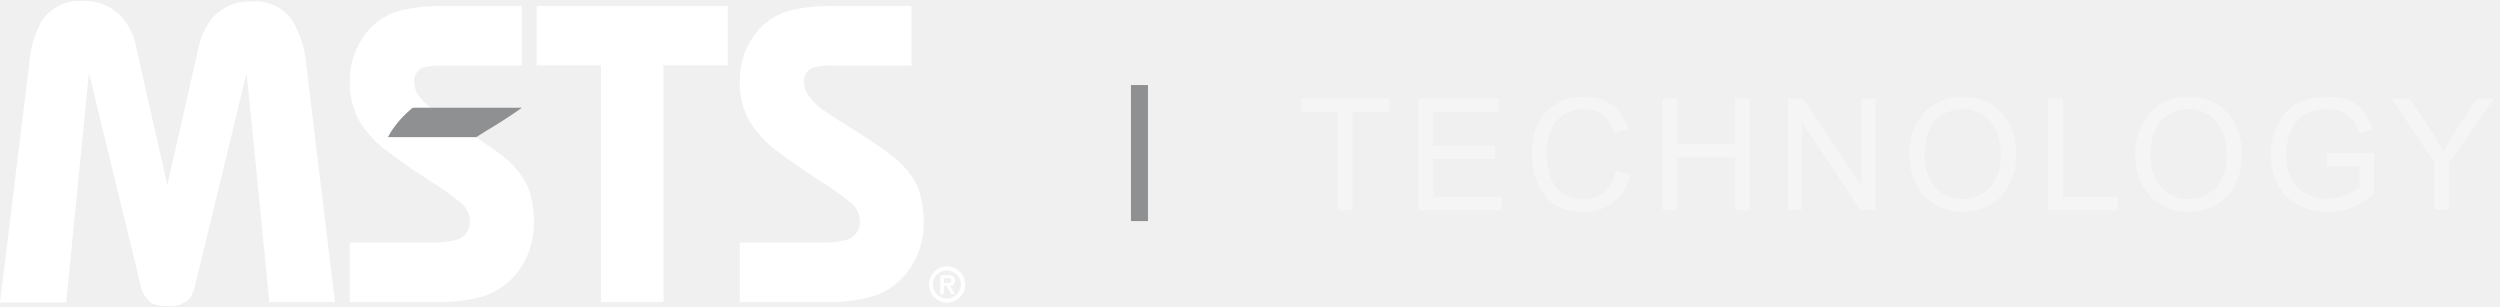
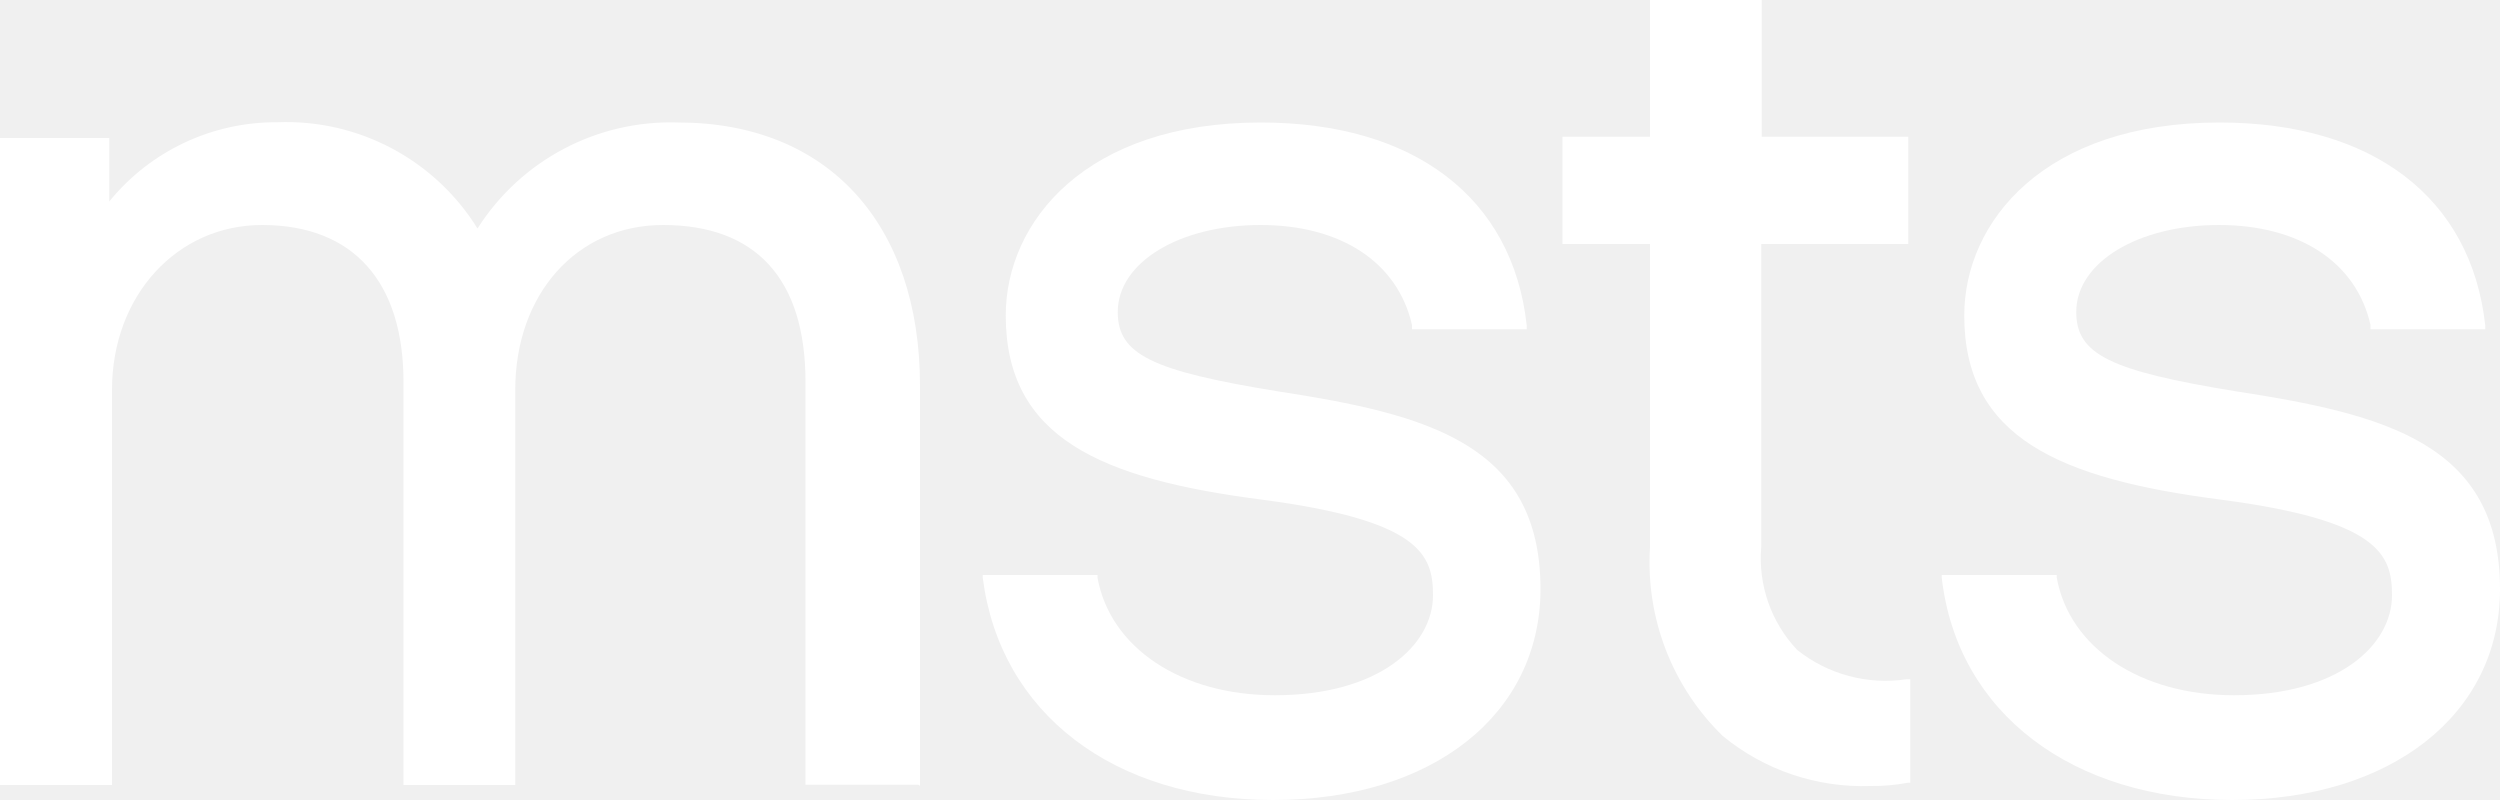
- <svg xmlns="http://www.w3.org/2000/svg" id="msts-technology-logo" data-name="MSTS Technology Logo" width="294" height="36" viewBox="0 0 294 36">
+ <svg xmlns="http://www.w3.org/2000/svg" id="msts-technology-logo" data-name="MSTS Technology Logo" width="100" height="32" viewBox="0 0 100 32">
  <defs>
-     <style> .cls-1 { fill: none; } .cls-2 { fill: #f5f5f5; } .cls-2, .cls-4, .cls-5 { fill-rule: evenodd; } .cls-3, .cls-5 { fill: #8e9091; } .cls-4 { fill: #fff; } </style>
+     <style> .cls-1 { fill: #fff; } </style>
  </defs>
-   <path class="cls-1" d="M0,0H294V36H0Z" />
-   <path class="cls-2" d="M286.3,24.7V19.14l-5.05-7.55h2.11L286,15.54c.47.74.92,1.48,1.33,2.22.39-.69.87-1.46,1.43-2.32l2.54-3.85h2L288,19.14V24.7Z" />
-   <path class="cls-2" d="M273.63,19.56V18h5.55v4.86a9.93,9.93,0,0,1-2.64,1.54,7.91,7.91,0,0,1-2.79.51,7.45,7.45,0,0,1-3.51-.83,5.5,5.5,0,0,1-2.38-2.39,7.47,7.47,0,0,1-.8-3.49,8,8,0,0,1,.8-3.57,5.32,5.32,0,0,1,2.3-2.47,7.27,7.27,0,0,1,3.46-.8,6.8,6.8,0,0,1,2.57.46,4.33,4.33,0,0,1,1.8,1.28,5.8,5.8,0,0,1,1,2.15l-1.56.43a4.75,4.75,0,0,0-.74-1.58,3,3,0,0,0-1.25-.91,4.55,4.55,0,0,0-1.8-.35,5.35,5.35,0,0,0-2.06.36,3.91,3.91,0,0,0-1.4,1,4.66,4.66,0,0,0-.83,1.29,6.93,6.93,0,0,0-.5,2.64,6.29,6.29,0,0,0,.61,2.93,3.8,3.8,0,0,0,1.75,1.75,5.48,5.48,0,0,0,2.45.58A6.53,6.53,0,0,0,277.48,22V19.56Z" />
-   <path class="cls-2" d="M251.12,18.31a7.14,7.14,0,0,1,1.75-5.11,5.93,5.93,0,0,1,4.52-1.84,6.25,6.25,0,0,1,3.27.87,5.63,5.63,0,0,1,2.22,2.41,7.88,7.88,0,0,1,.77,3.52,7.69,7.69,0,0,1-.81,3.57,5.41,5.41,0,0,1-2.28,2.38,6.48,6.48,0,0,1-3.18.81,6.29,6.29,0,0,1-3.31-.89,5.77,5.77,0,0,1-2.2-2.44,7.47,7.47,0,0,1-.75-3.28m1.78,0a5.24,5.24,0,0,0,1.28,3.73,4.43,4.43,0,0,0,6.42,0,5.59,5.59,0,0,0,1.26-3.91,6.71,6.71,0,0,0-.54-2.79,4.16,4.16,0,0,0-1.58-1.85,4.31,4.31,0,0,0-2.34-.66,4.42,4.42,0,0,0-3.17,1.27c-.88.84-1.33,2.25-1.33,4.22" />
-   <polygon class="cls-2" points="240.88 24.7 240.88 11.59 242.61 11.59 242.61 23.15 249.06 23.15 249.06 24.7 240.88 24.7" />
-   <path class="cls-2" d="M224.57,18.31a7.14,7.14,0,0,1,1.75-5.11,6,6,0,0,1,4.52-1.84,6.31,6.31,0,0,1,3.28.87,5.63,5.63,0,0,1,2.22,2.41,7.88,7.88,0,0,1,.76,3.52,7.81,7.81,0,0,1-.8,3.57A5.52,5.52,0,0,1,234,24.11a6.51,6.51,0,0,1-3.18.81,6.24,6.24,0,0,1-3.31-.89,5.79,5.79,0,0,1-2.21-2.44,7.47,7.47,0,0,1-.75-3.28m1.79,0a5.24,5.24,0,0,0,1.27,3.73,4.43,4.43,0,0,0,6.42,0,5.59,5.59,0,0,0,1.26-3.91,6.71,6.71,0,0,0-.54-2.79,4.1,4.1,0,0,0-1.58-1.85,4.26,4.26,0,0,0-2.34-.66,4.43,4.43,0,0,0-3.17,1.27c-.88.84-1.32,2.25-1.32,4.22" />
-   <polygon class="cls-2" points="210.25 24.7 210.25 11.59 212.03 11.59 218.91 21.88 218.91 11.59 220.57 11.59 220.57 24.7 218.79 24.7 211.91 14.4 211.91 24.7 210.25 24.7" />
-   <polygon class="cls-2" points="195.49 24.7 195.49 11.59 197.22 11.59 197.22 16.97 204.03 16.97 204.03 11.59 205.77 11.59 205.77 24.7 204.03 24.7 204.03 18.52 197.22 18.52 197.22 24.7 195.49 24.7" />
-   <path class="cls-2" d="M190,20.1l1.73.44a5.81,5.81,0,0,1-2,3.26,5.38,5.38,0,0,1-3.46,1.12,6.3,6.3,0,0,1-3.45-.86,5.44,5.44,0,0,1-2-2.5,8.93,8.93,0,0,1-.69-3.51,7.77,7.77,0,0,1,.78-3.58,5.35,5.35,0,0,1,2.23-2.31,6.47,6.47,0,0,1,3.18-.79,5.33,5.33,0,0,1,3.3,1,5.18,5.18,0,0,1,1.87,2.82l-1.71.4a4,4,0,0,0-1.32-2.09,3.55,3.55,0,0,0-2.18-.65,4.21,4.21,0,0,0-2.53.73,3.82,3.82,0,0,0-1.42,1.94,7.65,7.65,0,0,0-.41,2.52,8.16,8.16,0,0,0,.48,2.92,3.63,3.63,0,0,0,1.52,1.86,4.25,4.25,0,0,0,2.22.62,3.72,3.72,0,0,0,2.47-.84A4.3,4.3,0,0,0,190,20.1" />
-   <polygon class="cls-2" points="166.81 11.59 166.81 24.7 176.59 24.7 176.59 23.15 168.55 23.15 168.55 18.69 175.8 18.69 175.8 17.15 168.55 17.15 168.55 13.14 176.29 13.14 176.29 11.59 166.81 11.59" />
-   <polygon class="cls-2" points="153 11.59 153 13.14 157.32 13.14 157.32 24.7 159.05 24.7 159.05 13.14 163.39 13.14 163.39 11.59 153 11.59" />
-   <rect class="cls-3" x="133" y="10" width="2" height="16" />
-   <path class="cls-4" d="M111.38,35.59a2.13,2.13,0,1,1,2.13-2.13,2.13,2.13,0,0,1-2.13,2.13m0-3.78A1.65,1.65,0,1,0,113,33.46a1.65,1.65,0,0,0-1.65-1.65" />
-   <path class="cls-4" d="M110.6,32.36h.84c.55,0,.87.17.87.65a.55.55,0,0,1-.59.59l.6,1h-.46l-.54-1H111v1h-.44Zm.44.92h.39c.25,0,.44,0,.44-.31s-.26-.27-.46-.27H111Z" />
-   <path class="cls-4" d="M108.63,26a9.56,9.56,0,0,1-1.25,5,8.42,8.42,0,0,1-4.83,3.88,19,19,0,0,1-5.58.64H87v-7h9.48a10.45,10.45,0,0,0,3-.3,2.14,2.14,0,0,0,1.65-2.19,3,3,0,0,0-.85-2,29.74,29.74,0,0,0-3.82-2.73c-2.33-1.53-4-2.7-5.08-3.53a12.94,12.94,0,0,1-3.13-3.33A9,9,0,0,1,87,9.67,9,9,0,0,1,88.39,4.6a7.62,7.62,0,0,1,4.37-3.33A20.08,20.08,0,0,1,98.19.72h9v7H97.64a6.19,6.19,0,0,0-2.09.25,1.66,1.66,0,0,0-1,1.69,2.78,2.78,0,0,0,.69,1.79,8.48,8.48,0,0,0,1.34,1.34c.4.3,1.36.93,2.89,1.89a59.06,59.06,0,0,1,5.4,3.61A11,11,0,0,1,107.39,21a7,7,0,0,1,.94,2.34,12.23,12.23,0,0,1,.3,2.68" />
-   <polygon class="cls-4" points="85.59 7.68 78.03 7.68 78.03 35.53 70.67 35.53 70.67 7.68 63.11 7.68 63.11 0.72 85.59 0.72 85.59 7.68" />
-   <path class="cls-4" d="M62.79,26a9.56,9.56,0,0,1-1.25,5,8.42,8.42,0,0,1-4.83,3.88,19,19,0,0,1-5.58.64h-10v-7h9.48a10.45,10.45,0,0,0,3-.3,2.14,2.14,0,0,0,1.65-2.19,3,3,0,0,0-.85-2,29.74,29.74,0,0,0-3.82-2.73c-2.33-1.53-4-2.7-5.08-3.53a12.94,12.94,0,0,1-3.13-3.33,9,9,0,0,1-1.24-4.78A9,9,0,0,1,42.55,4.6a7.62,7.62,0,0,1,4.37-3.33A20.08,20.08,0,0,1,52.35.72h9v7H51.8a6.19,6.19,0,0,0-2.09.25,1.66,1.66,0,0,0-1,1.69,2.78,2.78,0,0,0,.69,1.79,8.48,8.48,0,0,0,1.34,1.34c.4.3,1.36.93,2.89,1.89A59.06,59.06,0,0,1,59,18.25,11,11,0,0,1,61.55,21a7,7,0,0,1,.94,2.34,12.23,12.23,0,0,1,.3,2.68" />
-   <path class="cls-5" d="M48.54,12.67a11.9,11.9,0,0,0-2.6,2.89c-.11.19-.22.38-.32.57H56l1.21-.76c1.71-1,3.09-1.94,4.17-2.7Z" />
-   <path class="cls-4" d="M39.39,35.53H31.68L29,8.58,23,33.34a4.24,4.24,0,0,1-.8,1.89,3.31,3.31,0,0,1-2.49.75,3.61,3.61,0,0,1-2-.4,3.86,3.86,0,0,1-1.25-2.34l-6-24.66-2.68,27H0l3.43-28A12.35,12.35,0,0,1,4.82,2.61,5.27,5.27,0,0,1,9.65.12a5.93,5.93,0,0,1,4.77,2A7.49,7.49,0,0,1,16,5.49l3.68,16.27,3.63-16a8.58,8.58,0,0,1,1.6-3.58,5.83,5.83,0,0,1,4.77-2,5.27,5.27,0,0,1,4.68,2.19A12.27,12.27,0,0,1,36,7.48Z" />
+   <g>
+     <path class="cls-1" d="M36.73,31.39H32.22V15.28c0-4.14-2-6.28-5.7-6.28-3.45,0-5.91,2.76-5.91,6.6V31.4H16.14V15.28c0-4-2-6.28-5.66-6.28-3.39,0-6,2.81-6,6.6V31.4H0V5.52H4.37V8.06A8.59,8.59,0,0,1,11.1,4.89a9,9,0,0,1,8,4.25A9.15,9.15,0,0,1,27.13,4.9c6,0,9.67,4.07,9.67,10.53v16Z" />
+     <path class="cls-1" d="M50.92,32C44.55,32,40,28.53,39.31,23.11V23H43.9v.11c.51,2.8,3.34,4.7,7.09,4.7,4.17,0,6.33-2,6.33-4,0-1.63-.51-3-6.89-3.83s-10.2-2.46-10.2-7.36c0-3.74,3.19-7.72,10.2-7.72,6.13,0,10.08,3,10.64,8.12v.15H56.48V13c-.57-2.5-2.83-4-6.06-4s-5.71,1.49-5.71,3.48c0,1.69,1.34,2.35,6.38,3.17,6,.92,10.53,2.1,10.53,7.92C61.61,28.58,57.3,32,50.92,32Z" />
+     <path class="cls-1" d="M74.82,31.44a8.83,8.83,0,0,1-5.91-2A9.69,9.69,0,0,1,66,21.89V9.76h-3.5V5.47H66V0h4.47V5.47h5.86V9.76H70.45V21.88A5.33,5.33,0,0,0,71.89,26a5.67,5.67,0,0,0,4.37,1.17h.15v4.14h-.1A7.43,7.43,0,0,1,74.82,31.44Z" />
+     <path class="cls-1" d="M89.29,32c-6.38,0-11-3.47-11.62-8.89V23h4.6v.11c.51,2.8,3.34,4.7,7.09,4.7,4.16,0,6.32-2,6.32-4,0-1.63-.51-3-6.89-3.83s-10.22-2.46-10.22-7.36c0-3.74,3.19-7.72,10.21-7.72,6.12,0,10.07,3,10.63,8.12v.15H94.82V13c-.56-2.5-2.83-4-6.06-4s-5.71,1.49-5.71,3.48c0,1.69,1.34,2.35,6.37,3.17,6,.92,10.58,2.1,10.58,7.92C100,28.58,95.63,32,89.29,32Z" />
+   </g>
</svg>
